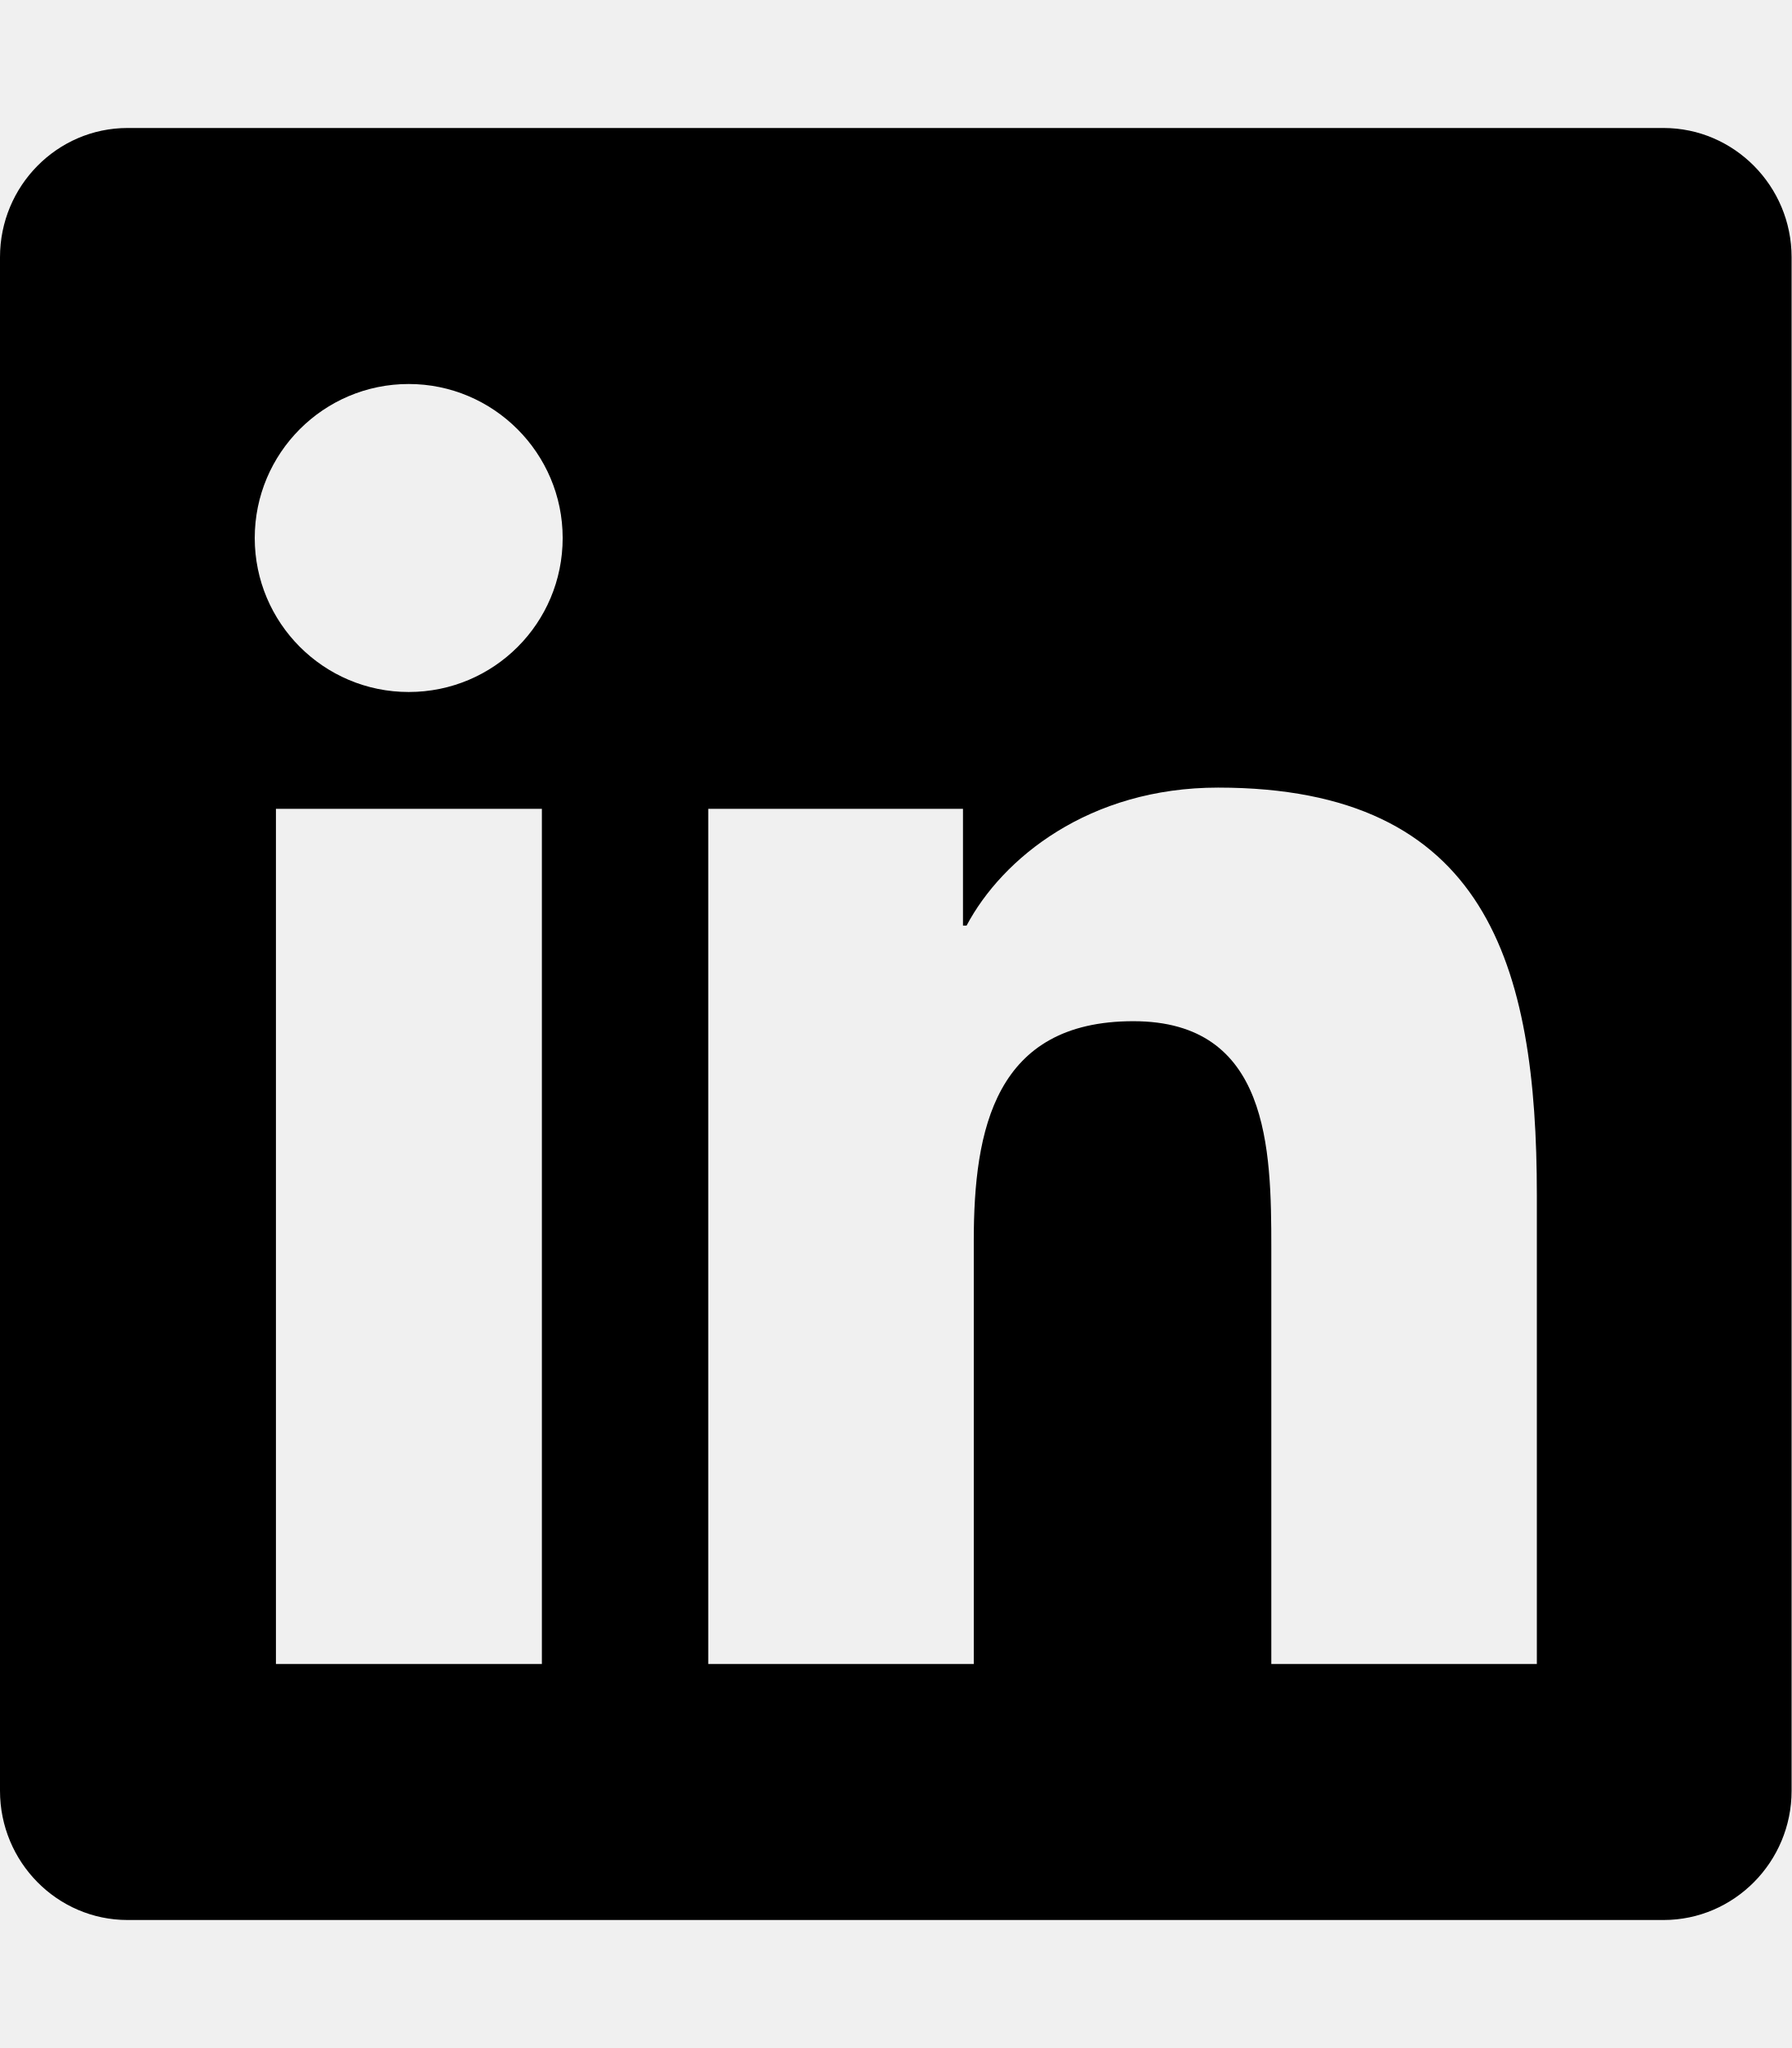
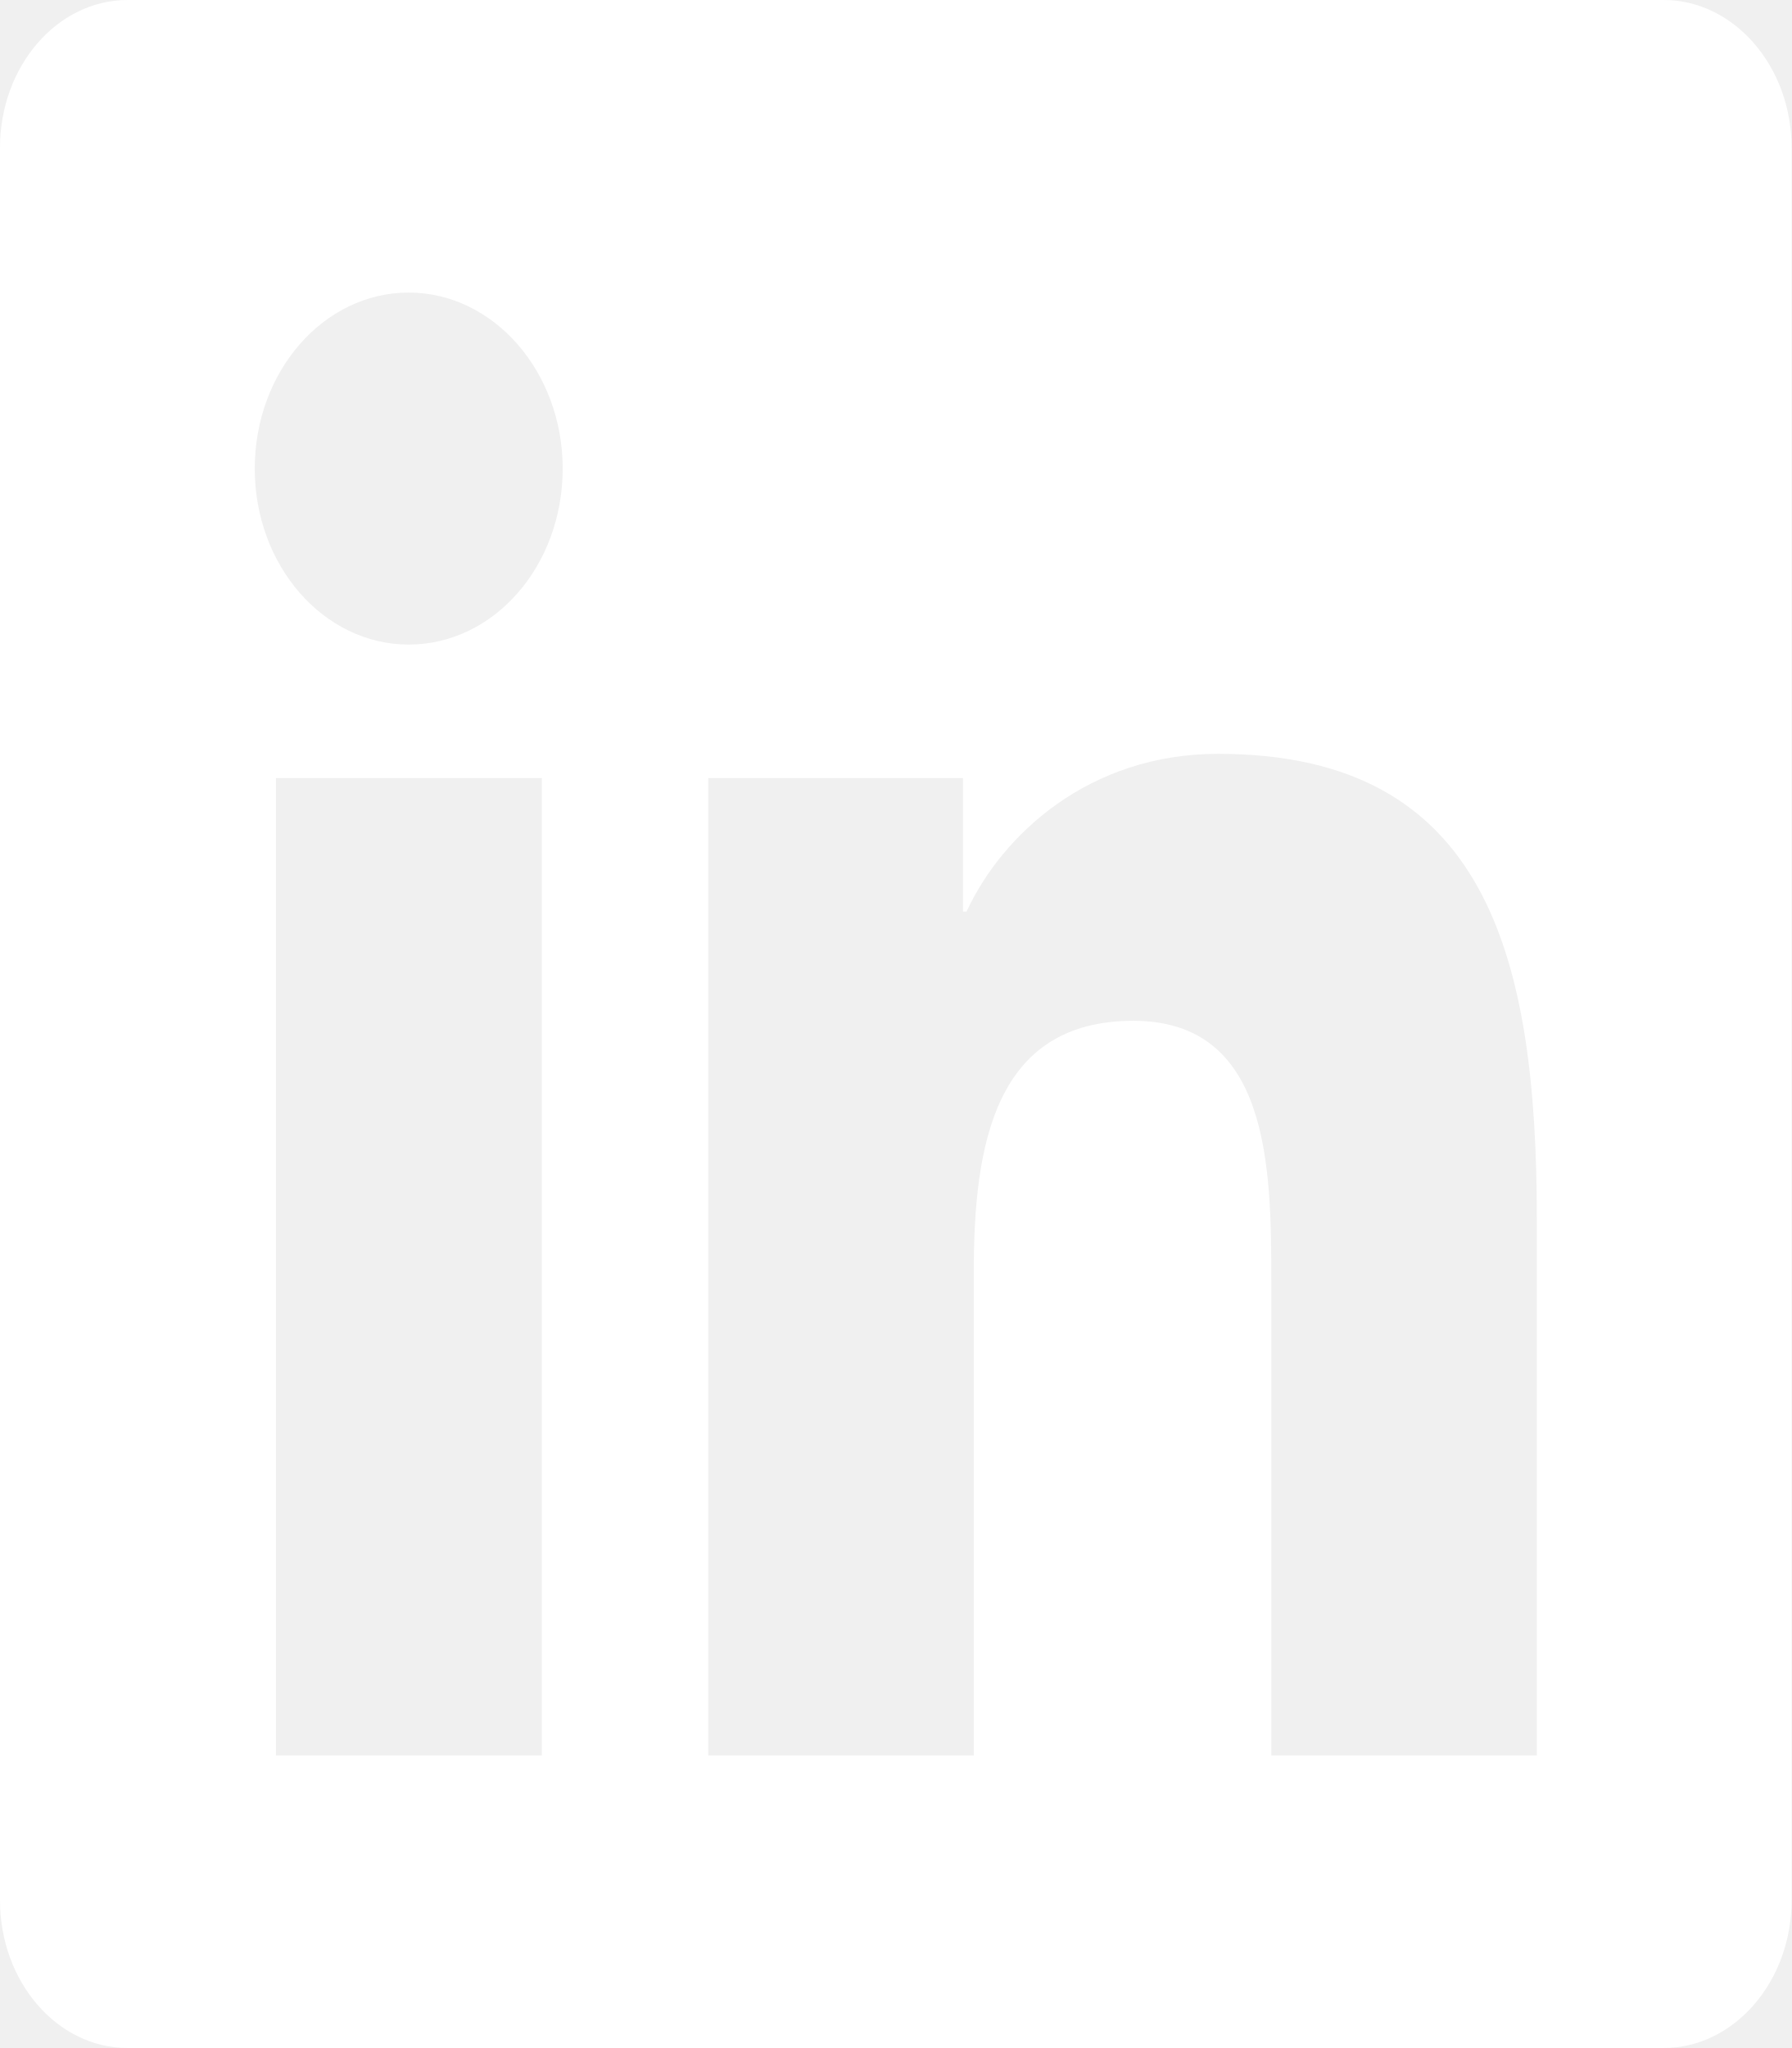
- <svg xmlns="http://www.w3.org/2000/svg" viewBox="0 0 448 512">
-   <path d="M416 32H31.9C14.3 32 0 46.5 0 64.3v383.4C0 465.5 14.3 480 31.9 480H416c17.6 0 32-14.5 32-32.3V64.3c0-17.8-14.4-32.3-32-32.3zM135.4 416H69V202.2h66.5V416zm-33.2-243c-21.3 0-38.5-17.3-38.5-38.5S80.9 96 102.2 96c21.2 0 38.5 17.3 38.5 38.5 0 21.3-17.2 38.5-38.5 38.5zm282.1 243h-66.4V312c0-24.8-.5-56.7-34.5-56.7-34.6 0-39.9 27-39.9 54.9V416h-66.4V202.2h63.7v29.2h.9c8.9-16.8 30.6-34.5 62.9-34.5 67.2 0 79.7 44.3 79.7 101.9V416z" />
+ <svg xmlns="http://www.w3.org/2000/svg" width="42" height="48" viewBox="0 0 42 48" fill="none">
+   <path d="M39 0H2.991C1.341 0 0 1.554 0 3.461V44.539C0 46.446 1.341 48 2.991 48H39C40.65 48 42 46.446 42 44.539V3.461C42 1.554 40.65 0 39 0ZM12.694 41.143H6.469V18.236H12.703V41.143H12.694ZM9.581 15.107C7.584 15.107 5.972 13.254 5.972 10.982C5.972 8.711 7.584 6.857 9.581 6.857C11.569 6.857 13.191 8.711 13.191 10.982C13.191 13.264 11.578 15.107 9.581 15.107ZM36.028 41.143H29.803V30C29.803 27.343 29.756 23.925 26.569 23.925C23.325 23.925 22.828 26.818 22.828 29.807V41.143H16.603V18.236H22.575V21.364H22.659C23.494 19.564 25.528 17.668 28.556 17.668C34.856 17.668 36.028 22.414 36.028 28.586V41.143Z" fill="white" />
</svg>
